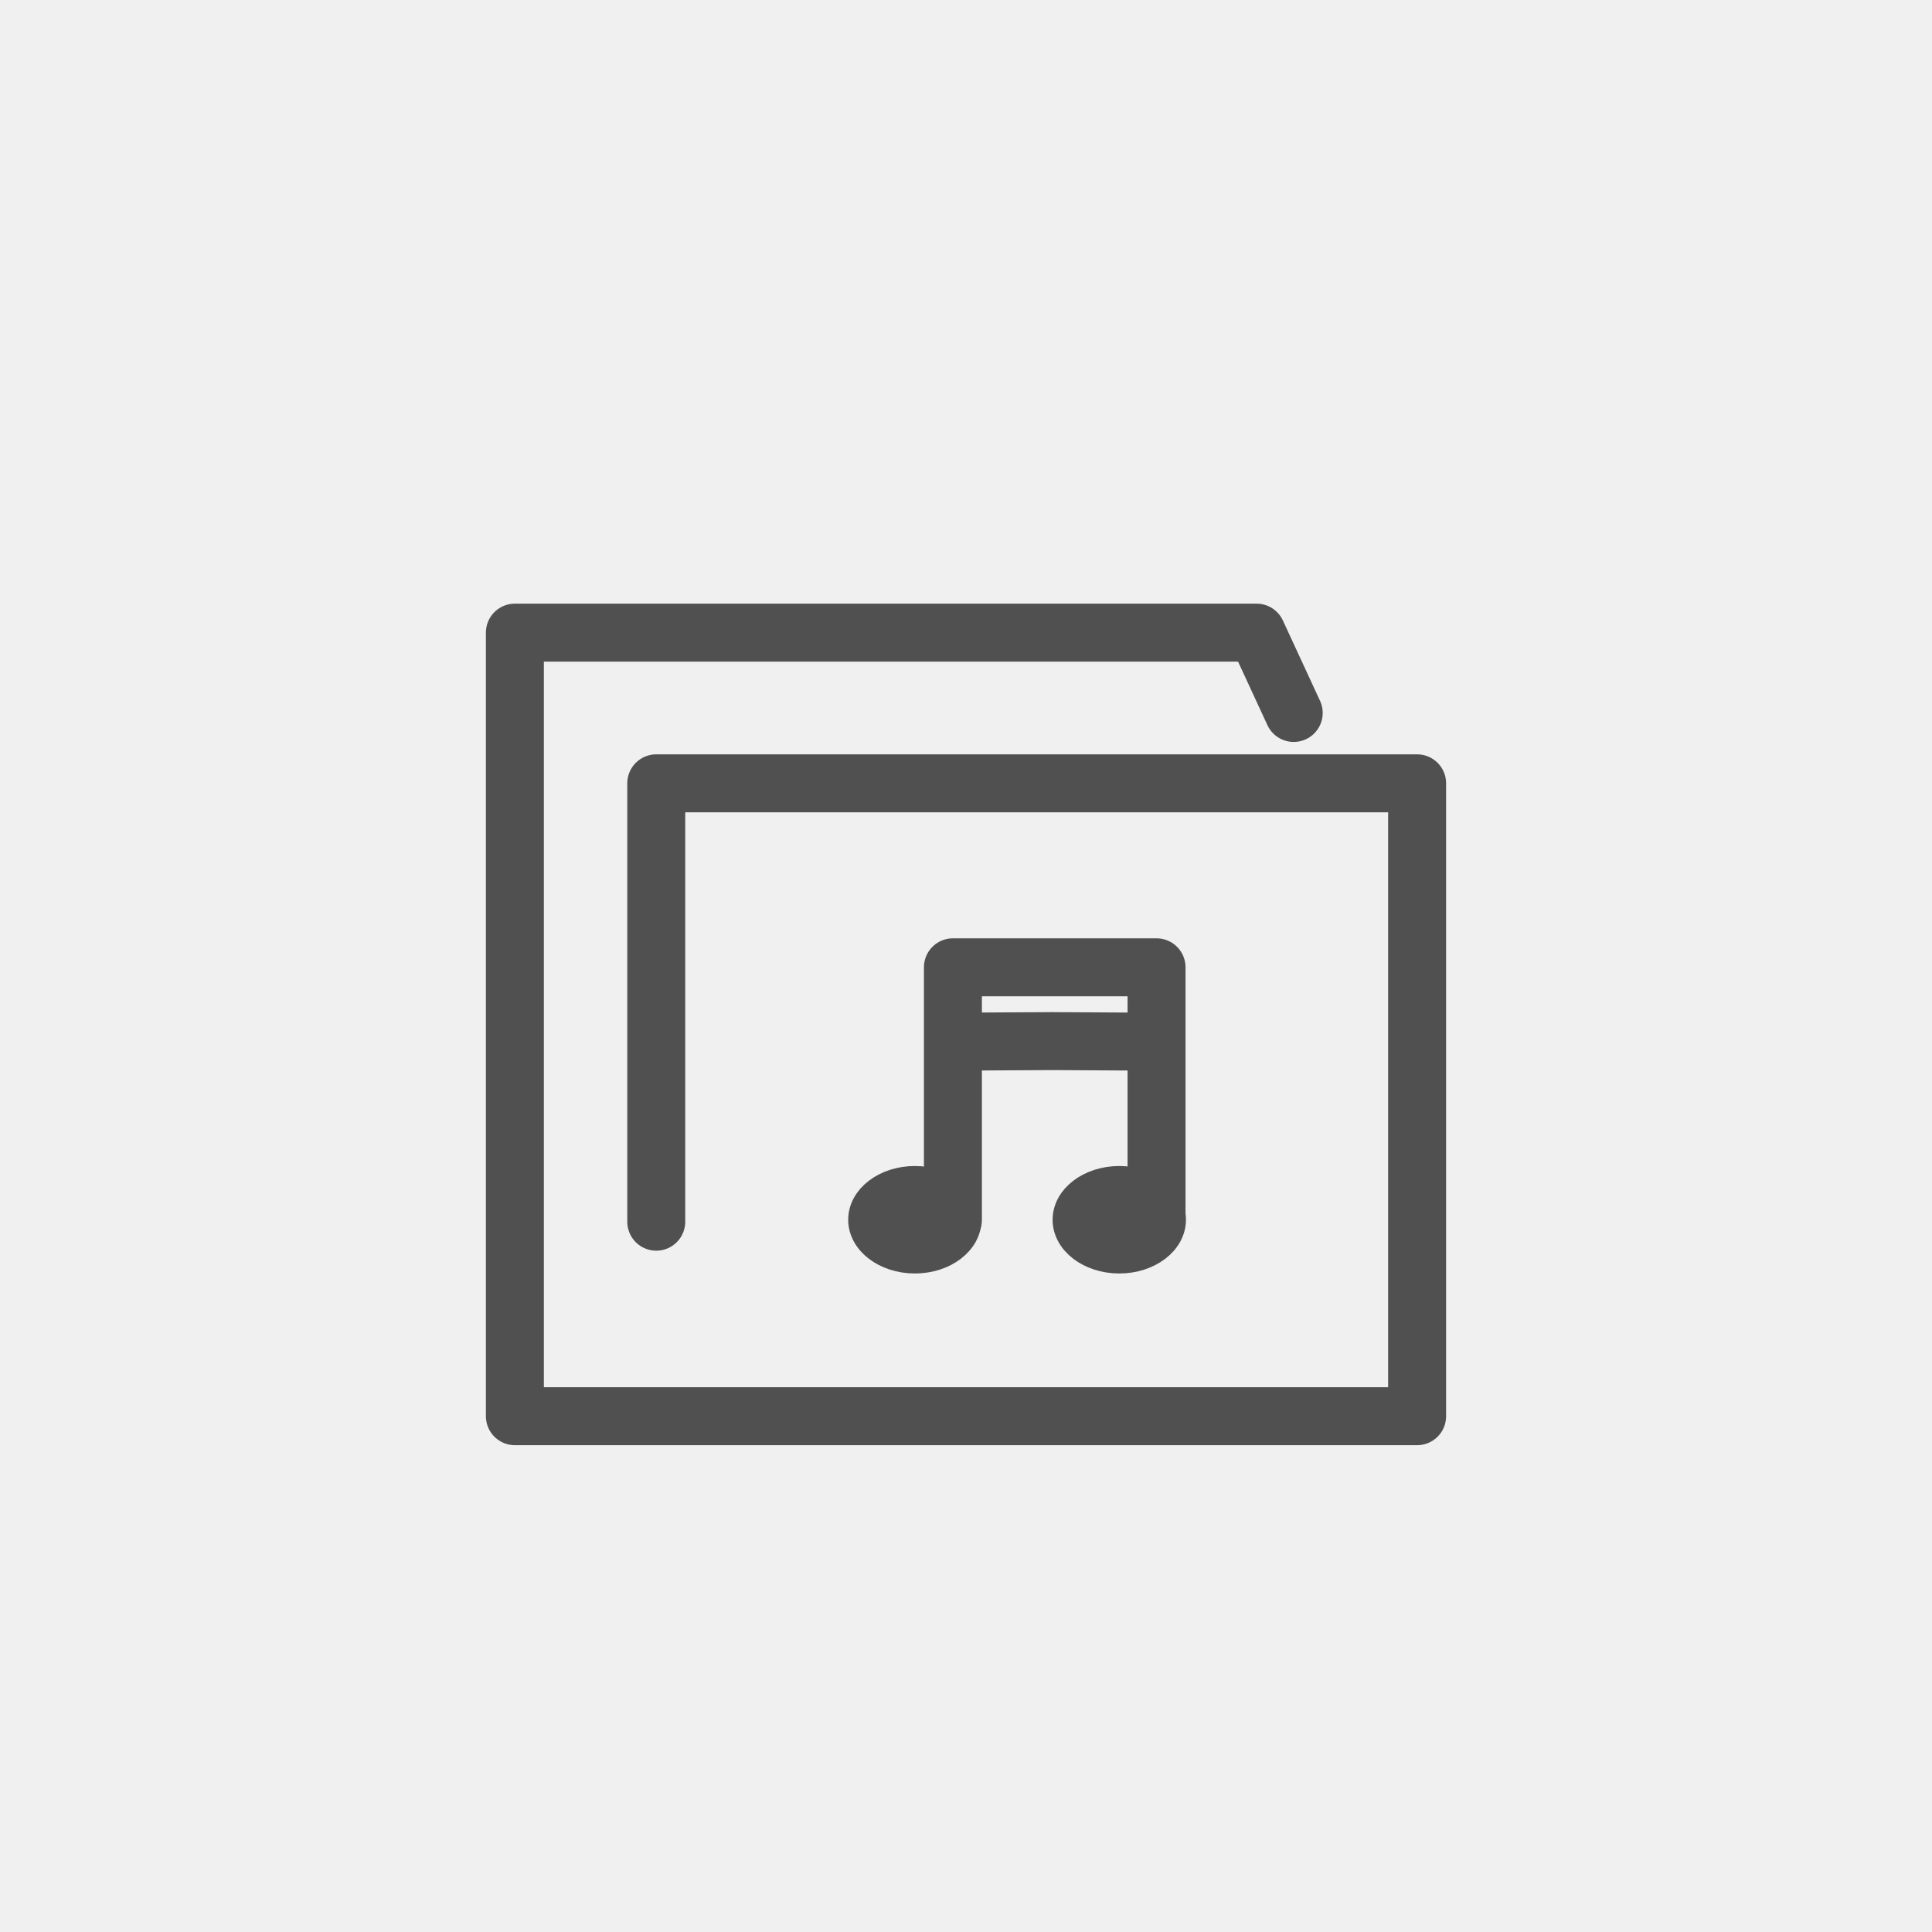
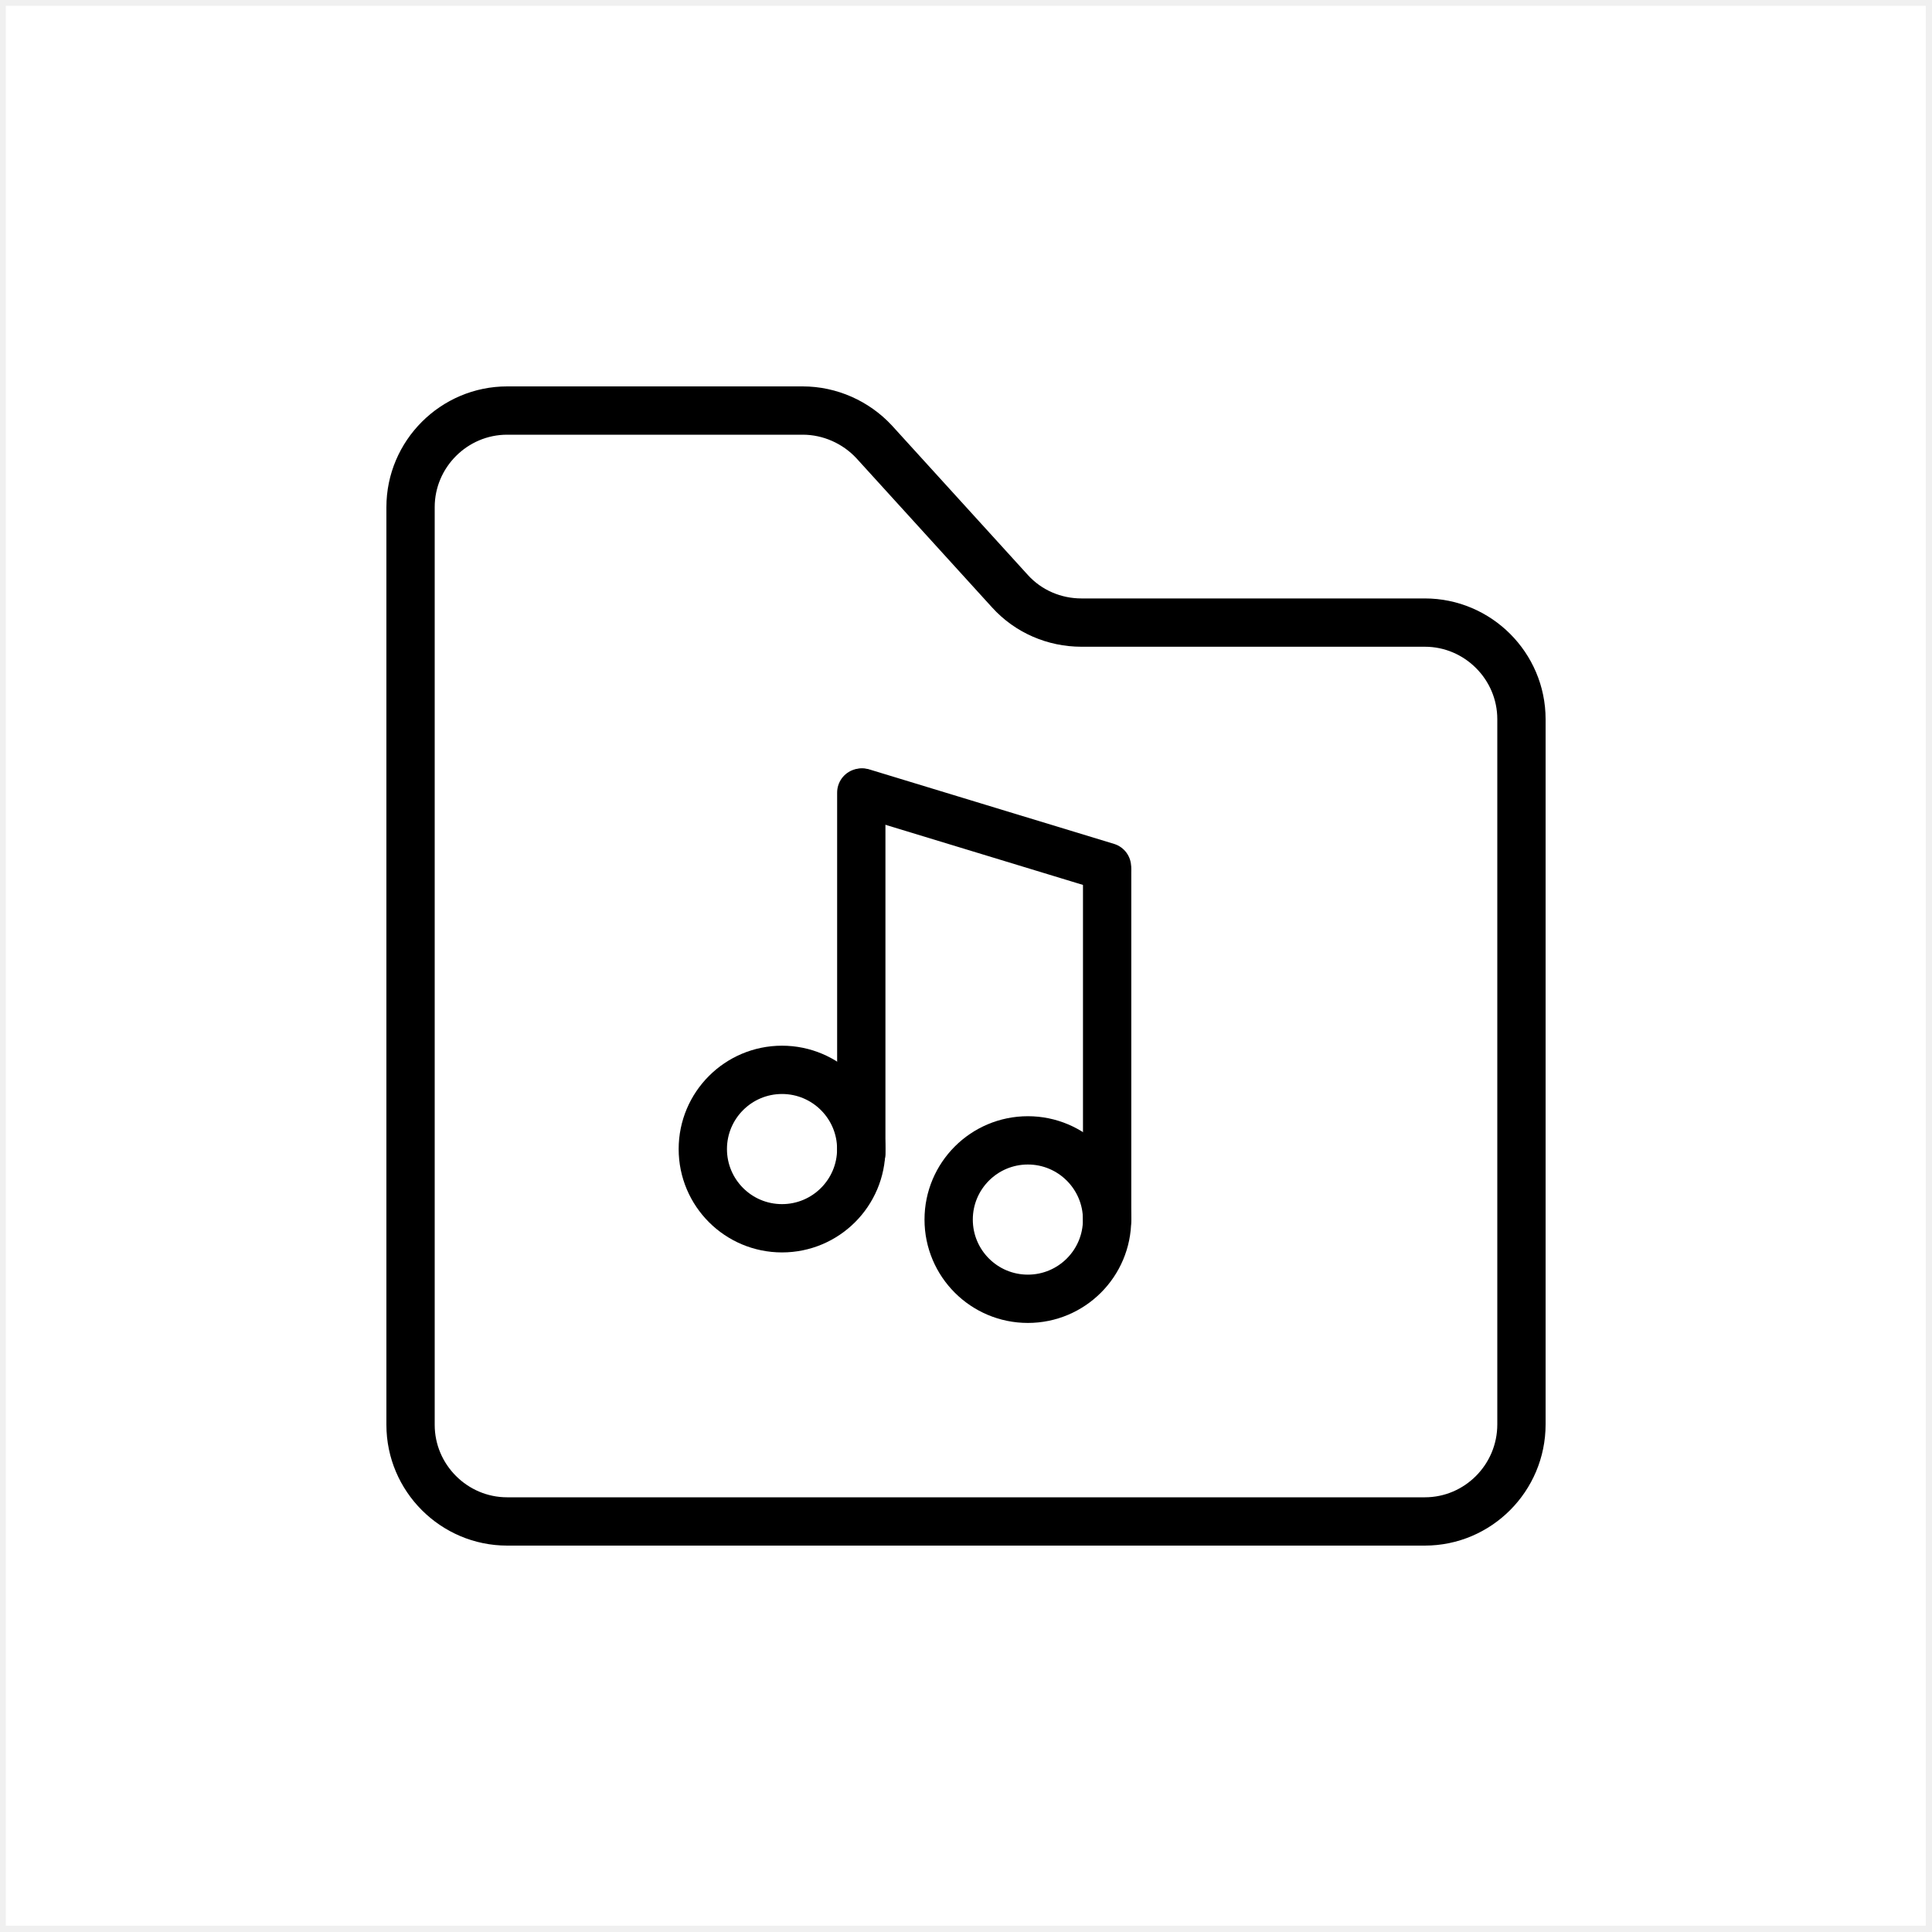
- <svg xmlns="http://www.w3.org/2000/svg" width="40" height="40" fill="none" viewBox="0 0 40 40">
-   <path stroke="#505050" stroke-linecap="round" stroke-linejoin="round" stroke-width="1.2" d="M13.587 25.294v-9.076H29.34v13.103H10.66V13.098h15.356l.769 1.663" />
-   <path fill="#505050" stroke="#505050" stroke-miterlimit="10" stroke-width=".5" d="M18.941 26.116c.625 0 1.13-.386 1.13-.863 0-.476-.505-.862-1.13-.862-.624 0-1.13.386-1.13.863 0 .476.506.862 1.13.862zM23.174 26.116c.624 0 1.13-.386 1.13-.863 0-.476-.506-.862-1.13-.862-.625 0-1.131.386-1.131.863 0 .476.506.862 1.13.862z" />
-   <path fill="#505050" d="M24.098 21.568l-2.352-.013h.077l-2.348.013" />
-   <path stroke="#505050" stroke-miterlimit="10" stroke-width="1.2" d="M24.098 21.568l-2.352-.013h.077l-2.348.013" />
-   <path stroke="#505050" stroke-linecap="round" stroke-linejoin="round" stroke-width="1.2" d="M19.729 25.256v-5.229h4.216v5.11" />
+ <svg xmlns="http://www.w3.org/2000/svg" width="40" height="40" viewBox="0 0 40 40" fill="none">
+   <path d="M39.871 0.12H0.121V39.87H39.871V0.12Z" fill="white" />
+   <path d="M29.5 31.5H10.5C9.4 31.5 8.5 30.6 8.5 29.5V10.5C8.5 9.4 9.4 8.5 10.5 8.5H16.62C17.18 8.5 17.72 8.74 18.1 9.15L20.91 12.24C21.29 12.66 21.83 12.89 22.39 12.89H29.5C30.6 12.89 31.5 13.79 31.5 14.89V29.49C31.5 30.6 30.6 31.5 29.5 31.5Z" fill="white" stroke="black" stroke-miterlimit="10" stroke-linecap="round" stroke-linejoin="round" />
+   <path d="M16.191 25.43C17.096 25.43 17.831 24.696 17.831 23.79C17.831 22.885 17.096 22.15 16.191 22.15C15.285 22.15 14.551 22.885 14.551 23.79C14.551 24.696 15.285 25.43 16.191 25.43Z" fill="white" stroke="black" stroke-miterlimit="10" stroke-linecap="round" stroke-linejoin="round" />
+   <path d="M17.832 23.88V16.41" stroke="black" stroke-miterlimit="10" stroke-linecap="round" stroke-linejoin="round" />
+   <path d="M17.859 16.41L22.919 17.95" stroke="black" stroke-miterlimit="10" stroke-linecap="round" stroke-linejoin="round" />
+   <path d="M21.281 26.89C22.186 26.89 22.921 26.156 22.921 25.25C22.921 24.345 22.186 23.61 21.281 23.61C20.375 23.61 19.641 24.345 19.641 25.25C19.641 26.156 20.375 26.89 21.281 26.89Z" fill="white" stroke="black" stroke-miterlimit="10" stroke-linecap="round" stroke-linejoin="round" />
+   <path d="M22.922 25.25V18.03" stroke="black" stroke-miterlimit="10" stroke-linecap="round" stroke-linejoin="round" />
</svg>
